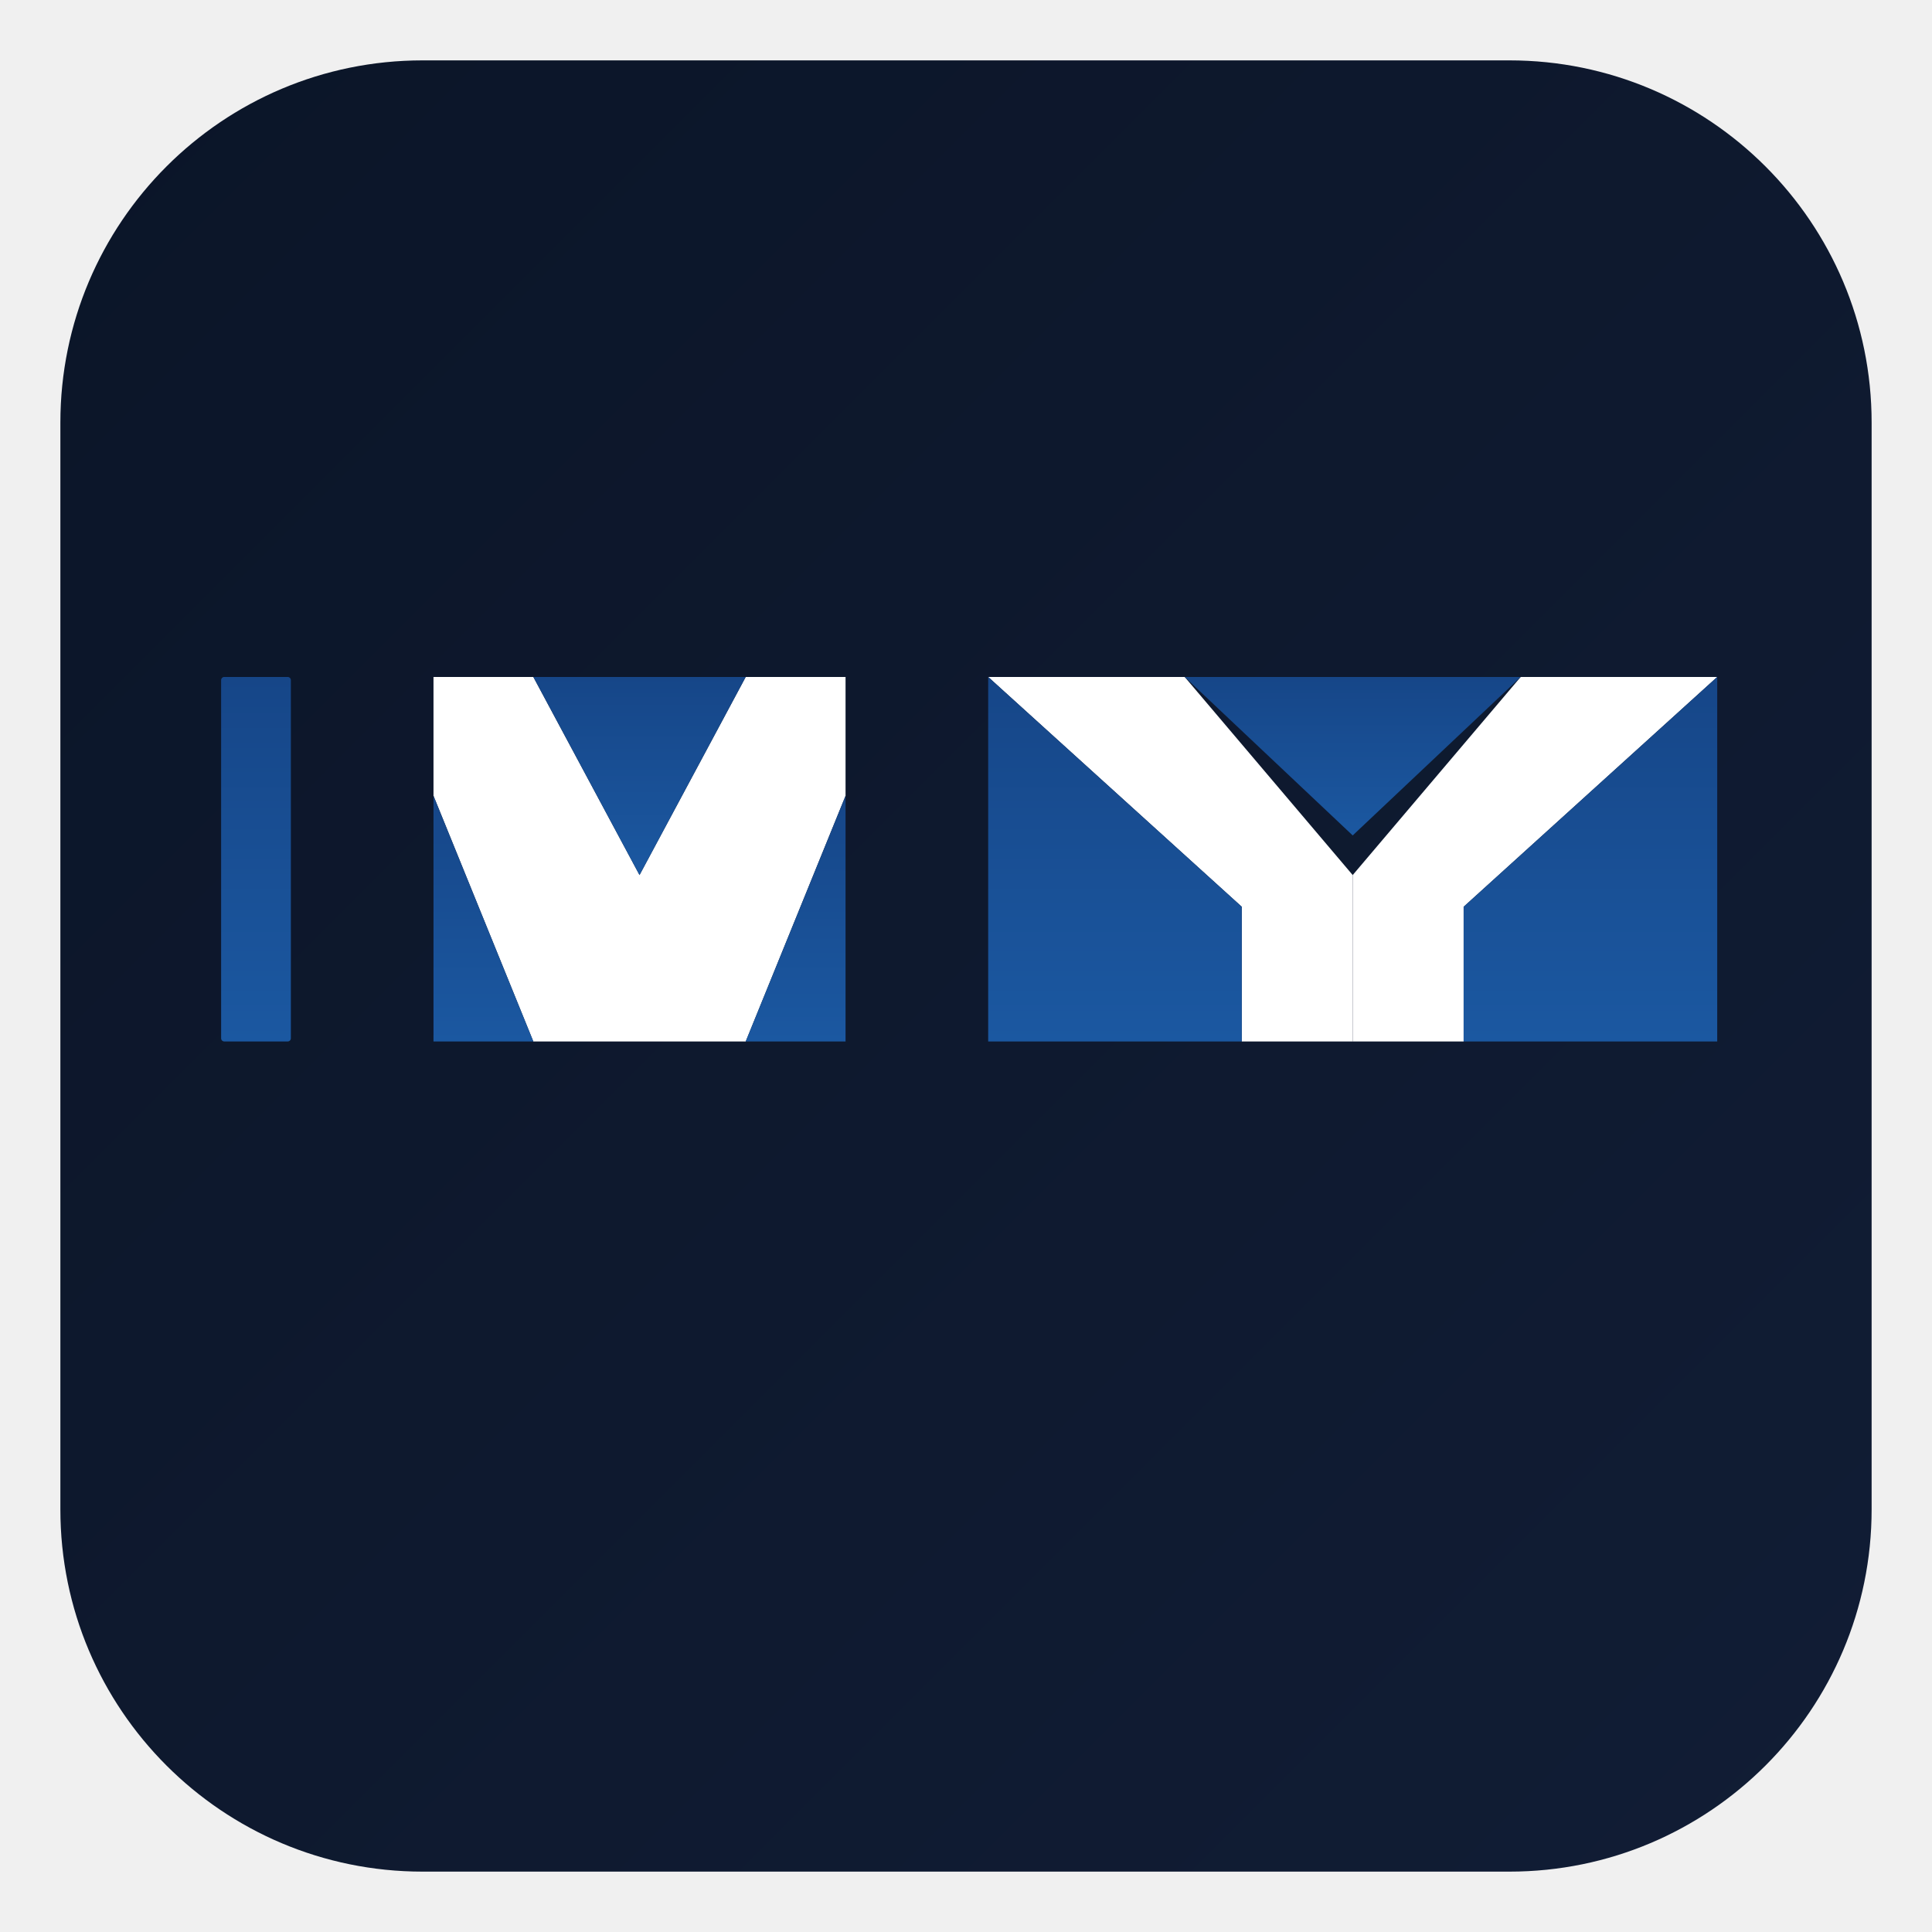
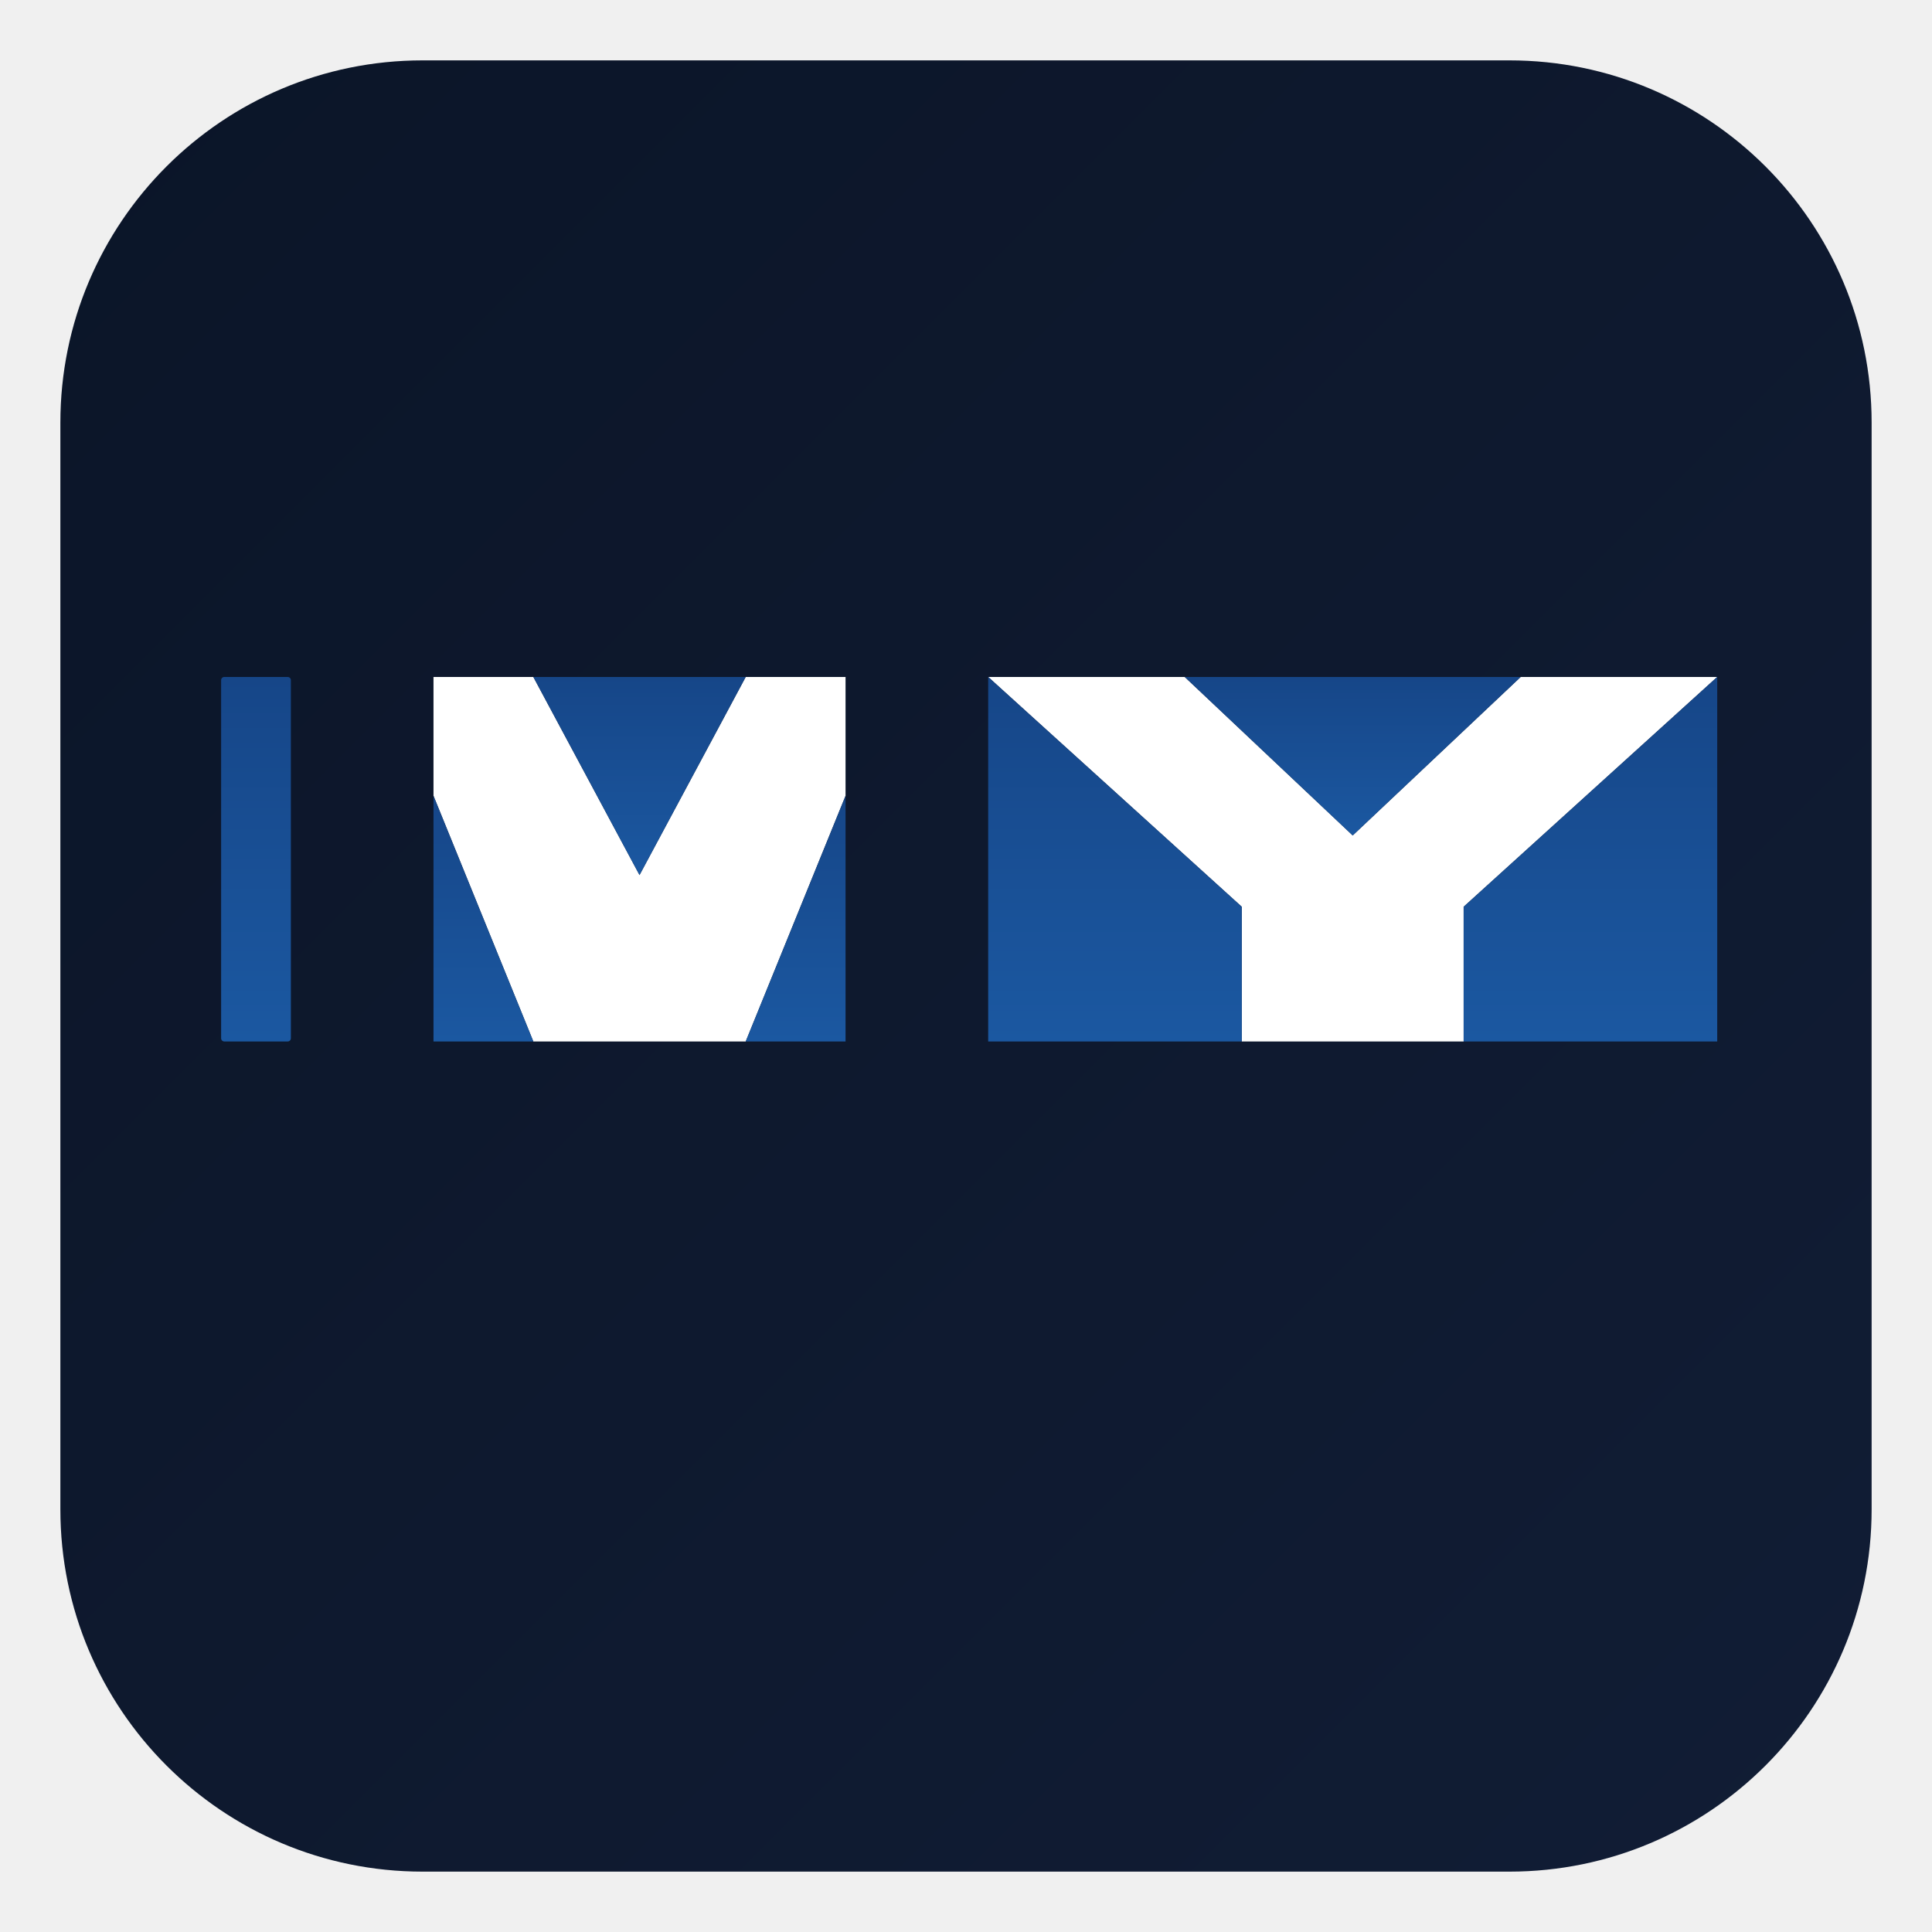
<svg xmlns="http://www.w3.org/2000/svg" viewBox="0 0 512 512" width="100%" height="100%">
  <defs>
    <linearGradient id="favBlueGrad" x1="0%" y1="0%" x2="0%" y2="100%">
      <stop offset="0%" stop-color="#164688" />
      <stop offset="100%" stop-color="#1b58a1" />
    </linearGradient>
    <linearGradient id="favBgGrad" x1="0%" y1="0%" x2="100%" y2="100%">
      <stop offset="0%" stop-color="#0b1528" />
      <stop offset="100%" stop-color="#111d35" />
    </linearGradient>
  </defs>
  <rect x="16" y="16" width="480" height="480" rx="96" fill="url(#favBgGrad)" />
  <g transform="translate(46, 171) scale(0.42)">
    <rect x="30" y="20" width="44" height="230" rx="2" fill="url(#favBlueGrad)" />
    <polygon points="164,20 227,20 294,145 361,20 424,20 424,95 361,250 294,250 227,250 164,95" fill="#ffffff" />
    <polygon points="227,20 361,20 294,145" fill="url(#favBlueGrad)" />
    <polygon points="164,95 227,250 164,250" fill="url(#favBlueGrad)" />
    <polygon points="424,95 361,250 424,250" fill="url(#favBlueGrad)" />
-     <polygon points="514,20 638,20 744,145 744,250 674,250 674,165 514,20" fill="#ffffff" />
-     <polygon points="974,20 850,20 744,145 744,250 814,250 814,165 974,20" fill="#ffffff" />
+     <polygon points="514,20 638,20 744,120 850,20 974,20 814,165 814,250 674,250 674,165" fill="#ffffff" />
    <polygon points="638,20 850,20 744,120" fill="url(#favBlueGrad)" />
    <polygon points="514,20 514,250 674,250 674,165" fill="url(#favBlueGrad)" />
    <polygon points="974,20 974,250 814,250 814,165" fill="url(#favBlueGrad)" />
  </g>
</svg>
